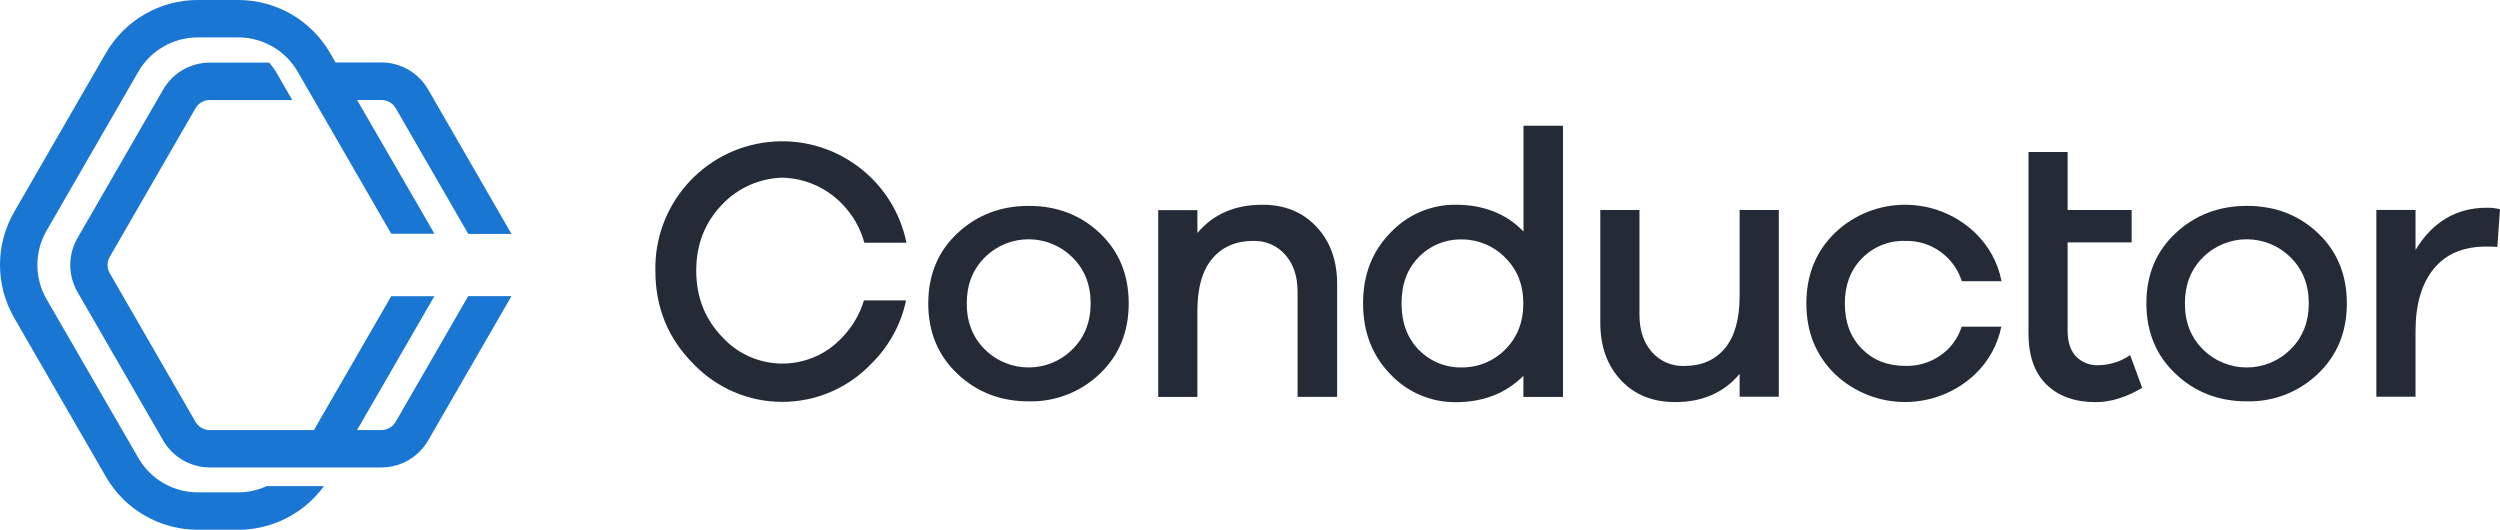
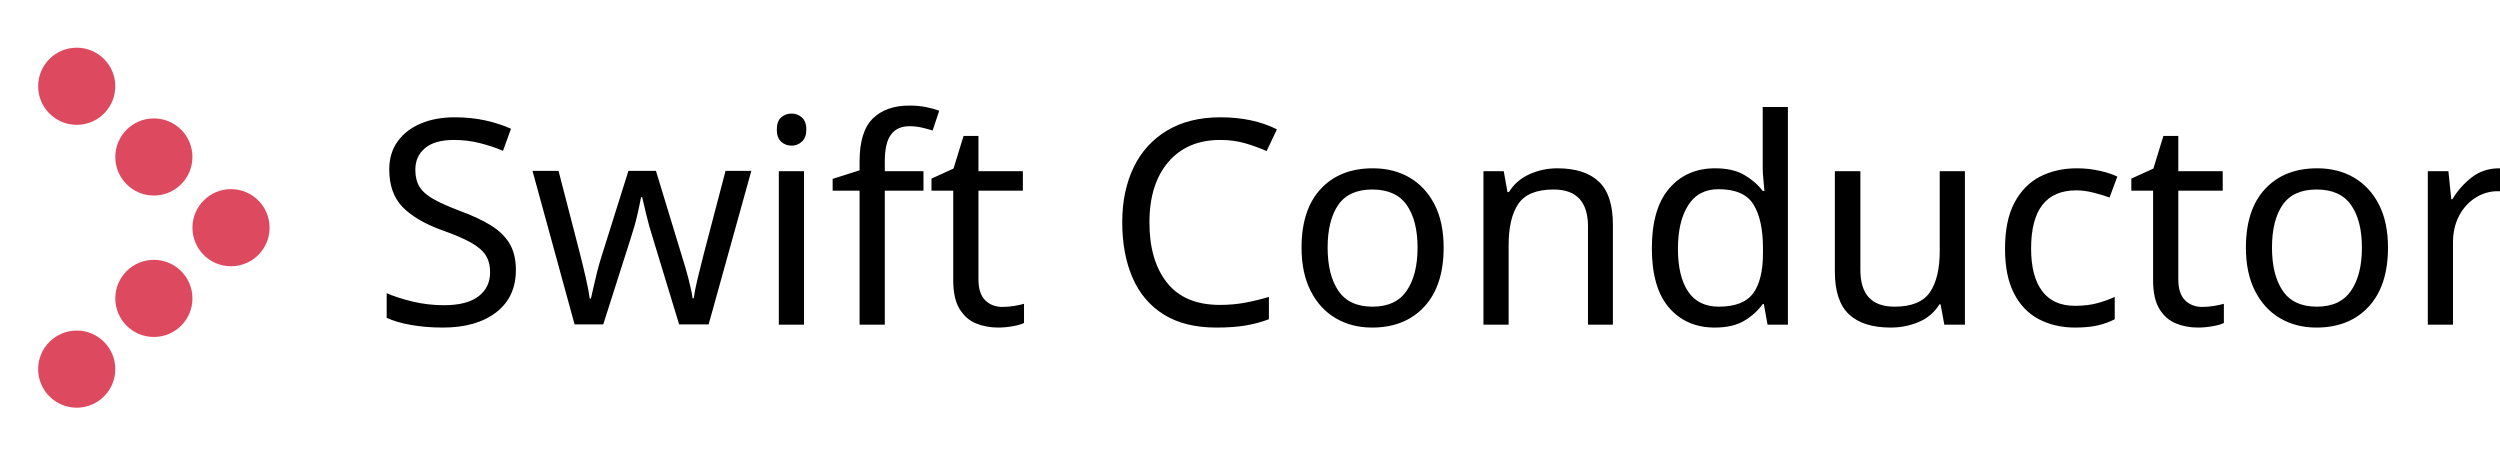
- <svg xmlns="http://www.w3.org/2000/svg" viewBox="0 0 874.922 185.4" version="1.1" id="svg39" width="874.922" height="185.4">
+ <svg xmlns="http://www.w3.org/2000/svg" height="190.998" width="1048.542" id="svg39" version="1.1" viewBox="0 0 1048.542 190.998">
  <defs id="defs11">
+     <rect id="rect2061" height="124" width="570" y="274" x="548.828" />
    <style id="style9">.cls-1{fill:none;}.cls-2{fill:#242a36;}.cls-3{fill:#1976d2;}</style>
  </defs>
-   <g id="Layer_2" data-name="Layer 2" transform="translate(-73.82836,-68)">
-     <rect class="cls-1" width="1022.01" height="320.7" id="rect13" x="0" y="0" />
-     <path class="cls-2" d="m 433.91,140.05 q -14.78,0 -25,9.56 -10.22,9.56 -10.22,24.58 0,15 10.22,24.65 10.22,9.65 25,9.62 a 34.71,34.71 0 0 0 24.78,-9.62 q 10.14,-9.63 10.15,-24.65 0.01,-15.02 -10.09,-24.58 -10.08,-9.55 -24.84,-9.56 z m 15.15,50.29 a 21.72,21.72 0 0 1 -30.51,0 q -6.39,-6.27 -6.39,-16.15 0,-9.88 6.39,-16.19 a 21.72,21.72 0 0 1 30.51,0 q 6.46,6.27 6.46,16.15 0,9.88 -6.46,16.19 z" id="path15" />
-     <path class="cls-2" d="m 515.55,139.66 q -14.37,0 -22.67,9.88 v -8 h -13.71 v 65.38 h 13.71 v -30.23 q 0,-12 5.21,-18.18 5.21,-6.18 14.3,-6.2 a 14.28,14.28 0 0 1 11.27,4.88 q 4.29,4.88 4.28,12.91 v 36.78 h 13.84 v -39.54 q 0,-12.27 -7.25,-20 -7.25,-7.73 -18.98,-7.68 z" id="path17" />
-     <path class="cls-2" d="m 607,149 q -9.09,-9.34 -23.72,-9.35 a 31,31 0 0 0 -22.8,9.75 q -9.63,9.75 -9.62,24.78 0.01,15.03 9.59,24.82 a 31,31 0 0 0 22.8,9.75 q 14.5,0 23.72,-9.22 v 7.38 h 13.85 V 112 H 607 Z m -6.45,41.39 a 21.06,21.06 0 0 1 -15,6.2 20.48,20.48 0 0 1 -15.16,-6.13 q -6.06,-6.14 -6.06,-16.28 0,-10.14 6,-16.18 a 20.35,20.35 0 0 1 15.16,-6.2 21,21 0 0 1 15,6.26 q 6.45,6.27 6.45,16.15 0,9.88 -6.42,16.19 z" id="path19" />
-     <path class="cls-2" d="m 682.64,171.68 q 0,12 -5.14,18.2 -5.14,6.2 -14.23,6.19 a 14.35,14.35 0 0 1 -11.4,-4.94 q -4.29,-4.95 -4.28,-13 V 141.5 h -13.71 v 39.41 q 0,12.39 7.18,20.1 7.18,7.71 19.05,7.71 14.24,0 22.53,-9.88 v 8 h 13.71 V 141.5 h -13.71 z" id="path21" />
-     <path class="cls-2" d="m 860.21,140.05 q -14.76,0 -25,9.56 -10.24,9.56 -10.21,24.58 0,15 10.22,24.65 10.22,9.65 25,9.62 A 34.67,34.67 0 0 0 885,198.84 q 10.15,-9.63 10.15,-24.65 0,-15.02 -10.08,-24.58 -10.07,-9.55 -24.86,-9.56 z m 15.16,50.29 a 21.72,21.72 0 0 1 -30.51,0 q -6.39,-6.27 -6.39,-16.15 0,-9.88 6.39,-16.19 a 21.72,21.72 0 0 1 30.51,0 q 6.46,6.27 6.46,16.15 0,9.88 -6.46,16.19 z" id="path23" />
-     <path class="cls-2" d="m 944.1,140.71 q -15.95,0 -24.91,14.76 v -14 h -13.71 v 65.38 h 13.71 v -23.04 q 0,-13.83 6.33,-21.68 6.33,-7.85 18.48,-7.84 a 36,36 0 0 1 3.82,0.13 l 0.93,-13.18 a 16.36,16.36 0 0 0 -4.65,-0.53 z" id="path25" />
-     <path class="cls-2" d="m 347.63,130.18 a 30.08,30.08 0 0 1 21,9.28 31.21,31.21 0 0 1 7.7,13.48 h 14.73 a 44.39,44.39 0 0 0 -87.87,9.78 q 0,19.38 13.38,32.69 a 43,43 0 0 0 62.07,0 43.7,43.7 0 0 0 12.28,-22.27 h -14.75 a 31.37,31.37 0 0 1 -7.52,12.86 28.48,28.48 0 0 1 -42,0 q -9.15,-9.44 -9.16,-23.27 -0.01,-13.83 9.16,-23.26 a 30.08,30.08 0 0 1 20.98,-9.29 z" id="path27" />
-     <path class="cls-2" d="m 740.55,152.31 a 20.21,20.21 0 0 1 19.85,14.1 h 13.91 a 31.94,31.94 0 0 0 -9.31,-17 35.54,35.54 0 0 0 -48.91,0 Q 706,159.16 706,174.19 q 0,15.03 10.09,24.81 a 35.7,35.7 0 0 0 48.91,0 31.68,31.68 0 0 0 9.23,-16.67 h -13.88 a 19.45,19.45 0 0 1 -4.65,7.71 20.38,20.38 0 0 1 -15.15,6 q -9.24,0 -15.16,-6 -5.92,-6 -5.93,-15.88 0,-9.62 6,-15.75 a 20.23,20.23 0 0 1 15.09,-6.1 z" id="path29" />
-     <path class="cls-2" d="m 808.24,195.81 a 10.32,10.32 0 0 1 -7.91,-3.1 q -2.9,-3.11 -2.9,-9 v -30.87 h 22.41 V 141.5 h -22.41 v -20.3 h -13.7 v 63.4 q 0,11.86 6.32,18 6.32,6.14 17.27,6.13 7.77,0 16.21,-5 l -4.22,-11.46 a 19.91,19.91 0 0 1 -11.07,3.54 z" id="path31" />
-     <path class="cls-3" d="m 237.69,171.63 -25.39,44 a 5.75,5.75 0 0 1 -5,2.88 h -8.51 l 27.06,-46.86 h -15.1 l -27.06,46.86 h -36.44 a 5.76,5.76 0 0 1 -5,-2.88 l -30,-52 a 5.74,5.74 0 0 1 0,-5.75 l 30,-52 a 5.75,5.75 0 0 1 5,-2.87 h 28.86 l -5.69,-9.86 a 23,23 0 0 0 -2.37,-3.24 h -20.8 a 18.88,18.88 0 0 0 -16.31,9.42 l -30,52 a 18.87,18.87 0 0 0 0,18.84 l 30,52 a 18.91,18.91 0 0 0 16.32,9.42 h 60.07 a 18.91,18.91 0 0 0 16.32,-9.42 l 29.17,-50.53 z" id="path33" />
-     <path class="cls-3" d="m 167.15,238.13 a 23.94,23.94 0 0 1 -9.88,2.18 H 143 a 24,24 0 0 1 -20.73,-12 L 90.11,172.69 a 24,24 0 0 1 0,-23.94 l 32.13,-55.66 a 24,24 0 0 1 20.73,-12 h 14.3 a 24,24 0 0 1 20.74,12 l 32.74,56.71 h 15.12 L 198.81,103 h 8.51 a 5.76,5.76 0 0 1 5,2.87 l 25.39,44 h 15.12 l -29.19,-50.6 a 18.91,18.91 0 0 0 -16.32,-9.42 h -16.07 l -1.9,-3.31 A 37.15,37.15 0 0 0 157.27,68 H 143 A 37.12,37.12 0 0 0 110.9,86.54 L 78.77,142.2 a 37.1,37.1 0 0 0 0,37 l 32.13,55.66 A 37.12,37.12 0 0 0 143,253.4 h 14.3 a 37.11,37.11 0 0 0 29.9,-15.27 z" id="path35" />
+   <g transform="translate(-77.68617,-66.00179)" data-name="Layer 2" id="Layer_2">
+     <text style="font-style:normal;font-weight:normal;font-size:40px;line-height:1.25;font-family:sans-serif;white-space:pre;shape-inside:url(#rect2061);fill:#000000;fill-opacity:1;stroke:none;" id="text2059" xml:space="preserve" />
+     <text id="text2067" y="202.184" x="233.742" style="font-style:normal;font-variant:normal;font-weight:500;font-stretch:normal;font-size:120.133px;line-height:0.85;font-family:Avenir;-inkscape-font-specification:'Avenir Medium';fill:#000000;fill-opacity:1;stroke:none;stroke-width:3.178" xml:space="preserve">
+       <tspan id="tspan2069" style="font-style:normal;font-variant:normal;font-weight:500;font-stretch:normal;font-family:Avenir;-inkscape-font-specification:'Avenir Medium';stroke-width:3.178" y="202.184" x="233.742">Swift Conductor</tspan>
+     </text>
+   </g>
+   <g transform="matrix(0.2949184,0,0,0.2949184,-10.9641,20)" id="g1442">
+     <path style="fill:#dd4a5f" d="m 365.714,201.143 c -30.299,0 -54.857,24.558 -54.857,54.857 0,30.299 24.558,54.857 54.857,54.857 30.299,0 54.857,-24.558 54.857,-54.857 0,-30.299 -24.557,-54.857 -54.857,-54.857" id="path1432" />
+     <path style="fill:#dd4a5f" d="m 256,210.286 c 30.299,0 54.857,-24.558 54.857,-54.857 0,-30.299 -24.558,-54.858 -54.857,-54.858 -30.299,0 -54.857,24.558 -54.857,54.857 0,30.299 24.558,54.858 54.857,54.858" id="path1434" />
+     <path style="fill:#dd4a5f" d="m 146.286,109.714 c 30.299,0 54.857,-24.558 54.857,-54.857 C 201.143,24.558 176.585,0 146.286,0 115.987,0 91.429,24.558 91.429,54.857 c 0,30.299 24.557,54.857 54.857,54.857" id="path1436" />
+     <path style="fill:#dd4a5f" d="m 256,301.714 c -30.299,0 -54.857,24.558 -54.857,54.857 0,30.299 24.558,54.857 54.857,54.857 30.299,0 54.857,-24.558 54.857,-54.857 0,-30.299 -24.558,-54.857 -54.857,-54.857" id="path1438" />
+     <path style="fill:#dd4a5f" d="m 146.286,402.286 c -30.299,0 -54.857,24.558 -54.857,54.857 0,30.299 24.558,54.857 54.857,54.857 30.299,0 54.857,-24.558 54.857,-54.857 0,-30.3 -24.558,-54.857 -54.857,-54.857" id="path1440" />
  </g>
</svg>
